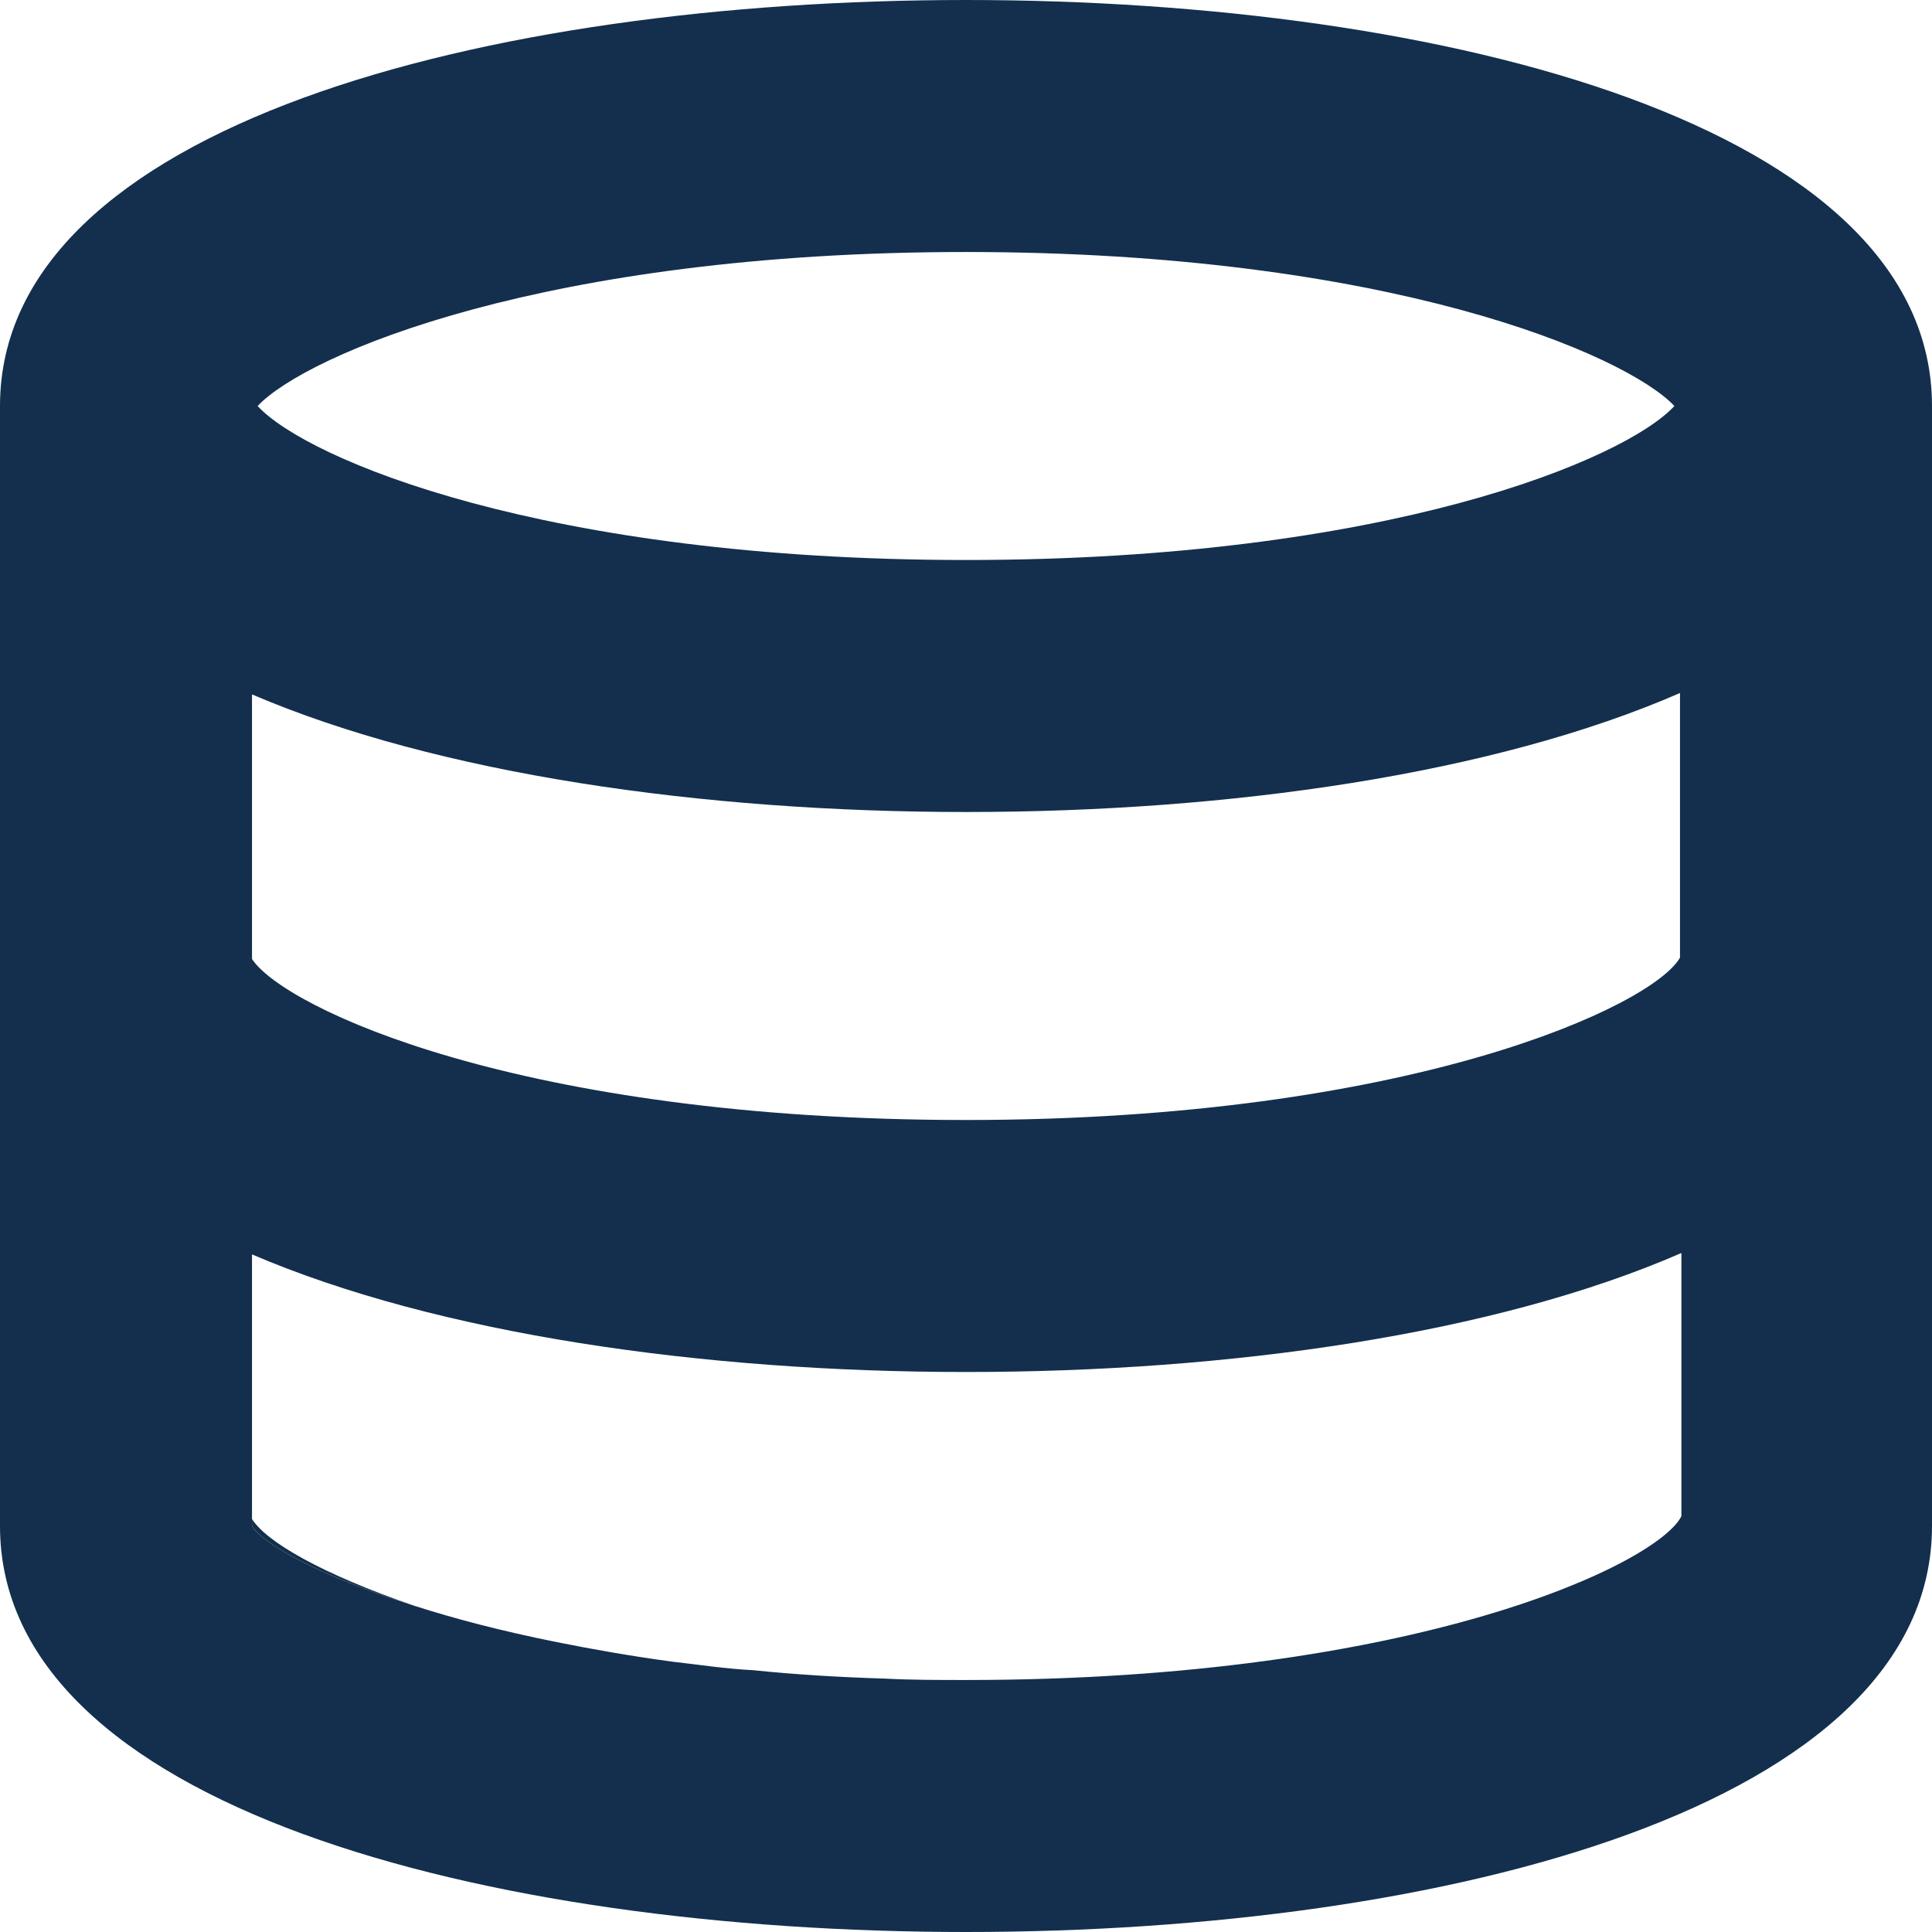
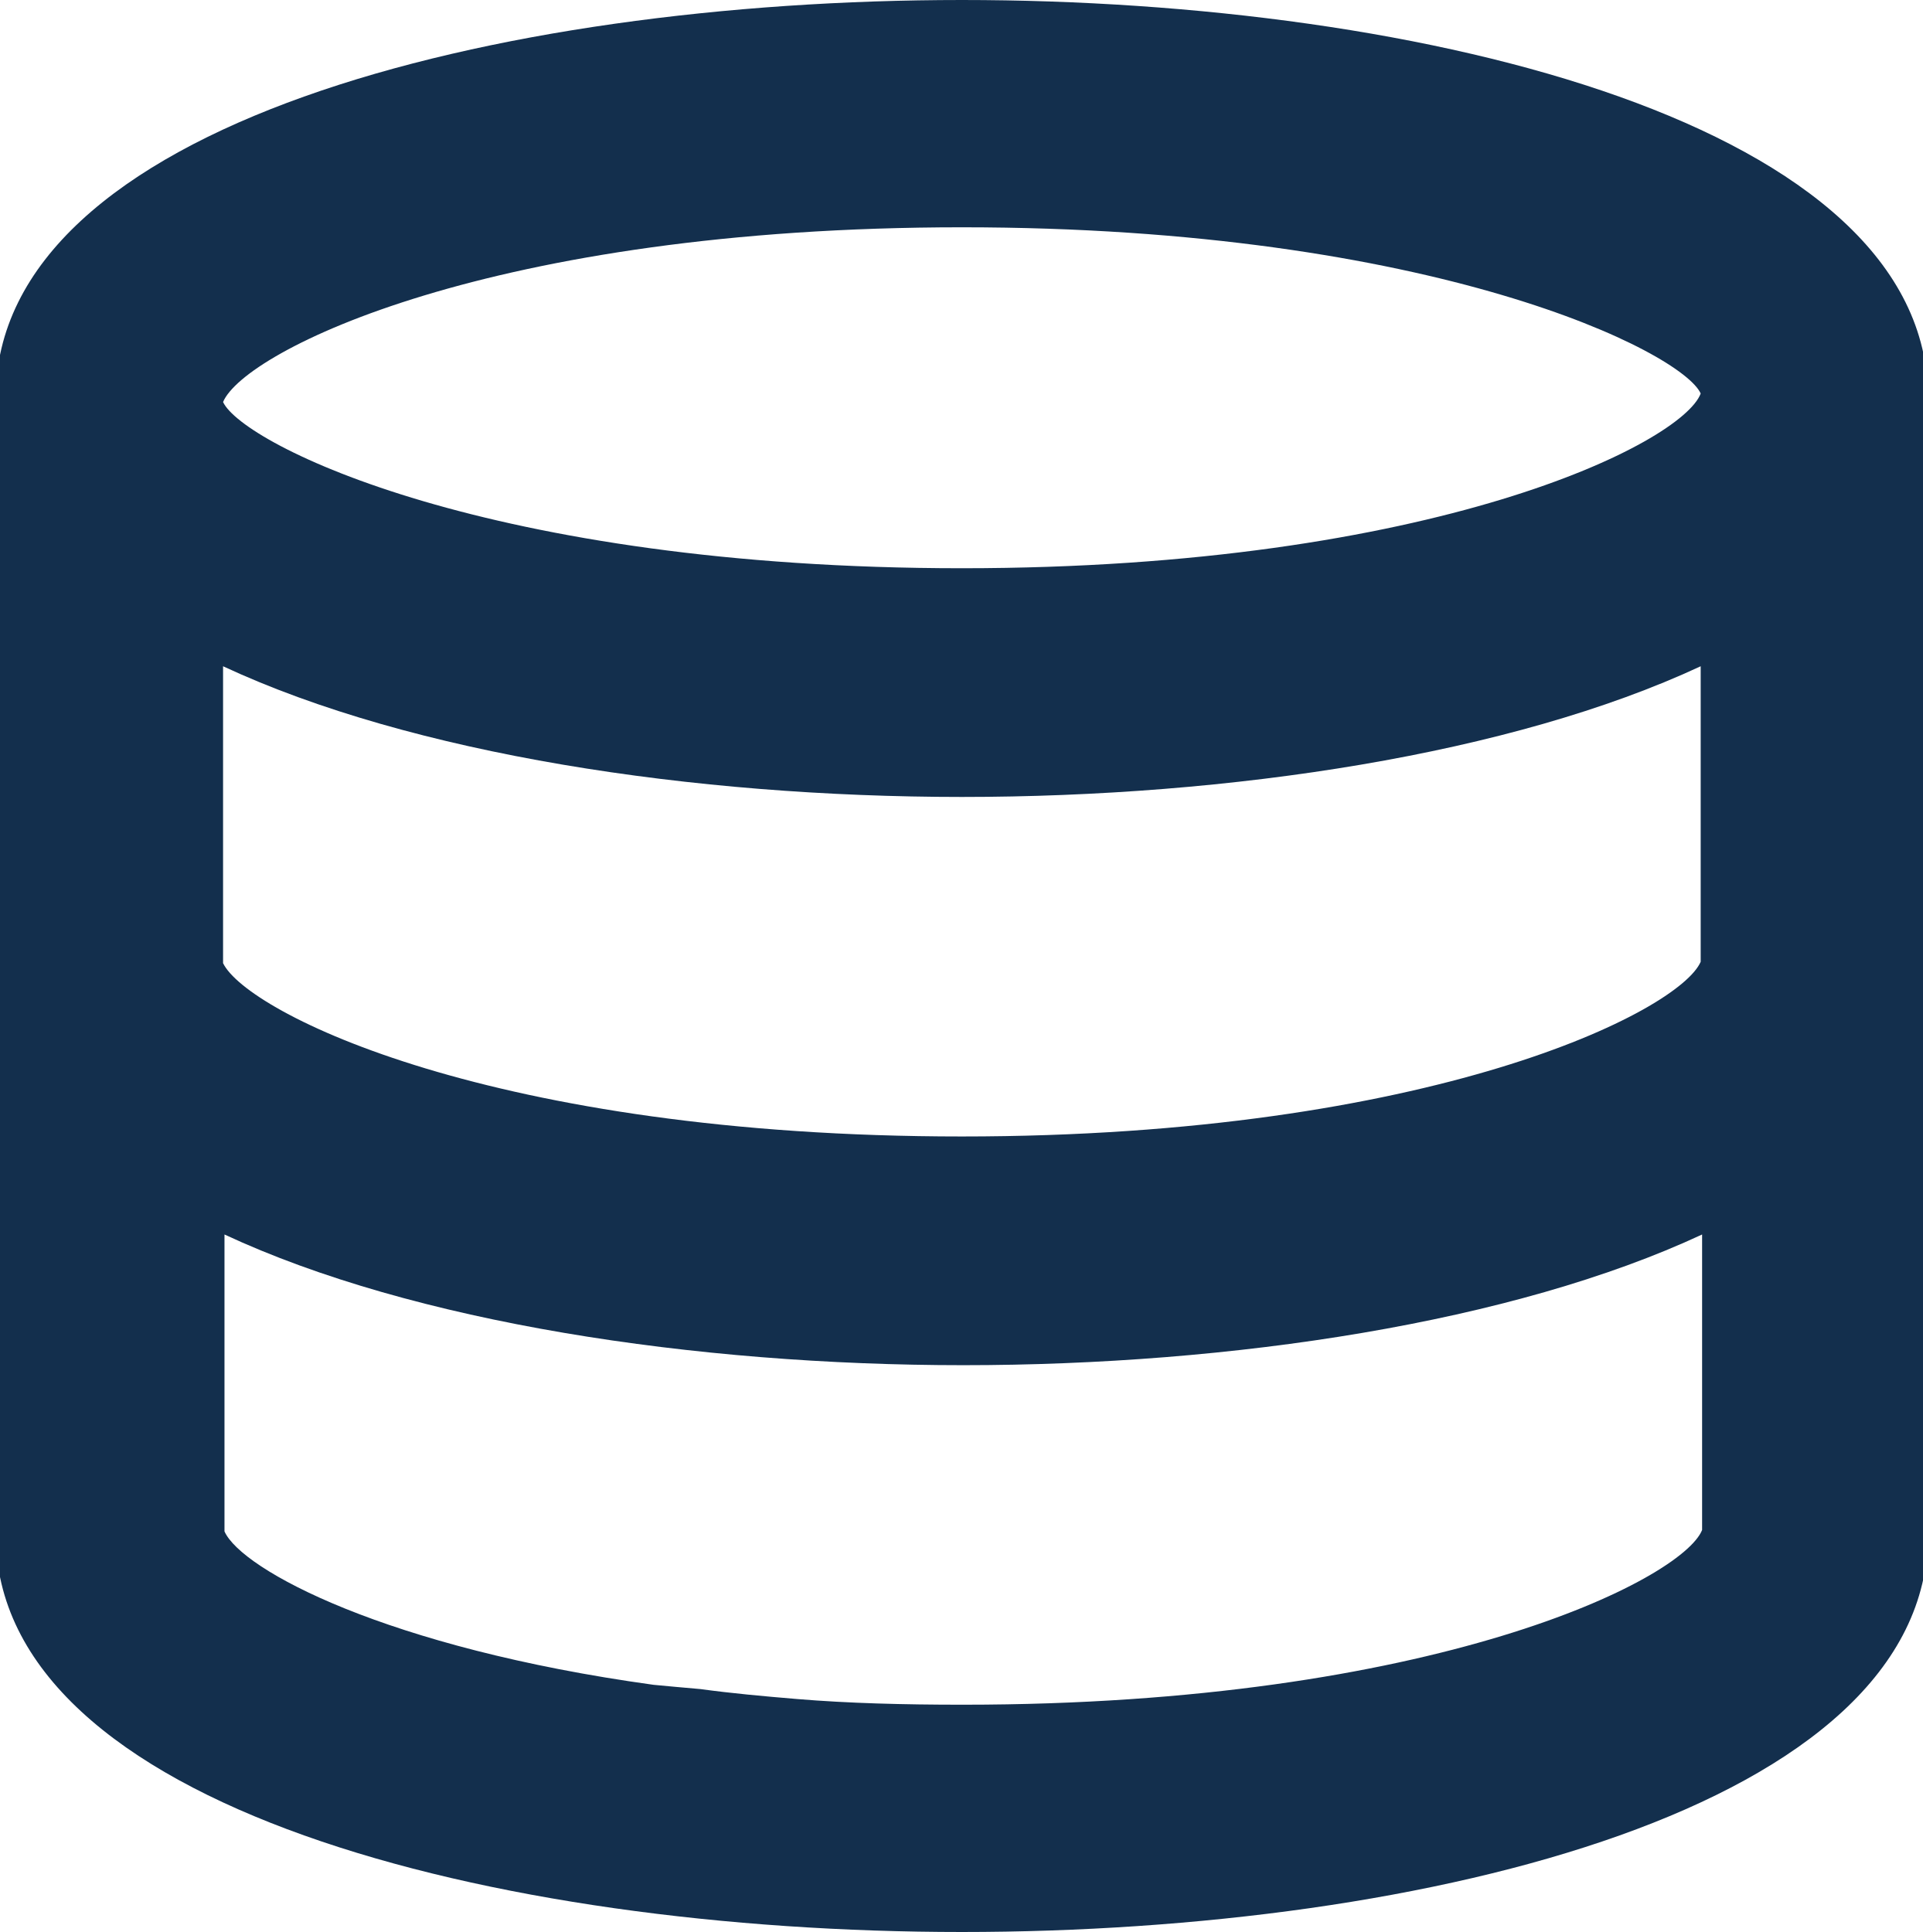
- <svg xmlns="http://www.w3.org/2000/svg" id="Vrstva_1" version="1.1" viewBox="0 0 13.8 13.8">
-   <path d="M6.9,0C3.47,0,0,.9,0,2.9v8C0,12.9,3.47,13.8,6.9,13.8s6.9-.9,6.9-2.9V2.9C13.8.9,10.33,0,6.9,0ZM6.9,1.8c3.01,0,4.71.73,5.06,1.1-.35.38-2.05,1.1-5.06,1.1s-4.71-.72-5.06-1.1c.35-.37,2.05-1.1,5.06-1.1ZM1.8,4.96c1.33.57,3.22.84,5.1.84s3.77-.27,5.1-.85v1.89c-.19.34-1.92,1.16-5.1,1.16s-4.87-.8-5.1-1.15v-1.89ZM6.9,12c-.2,0-.39,0-.58-.01-.33-.01-.65-.03-.94-.06-.2-.01-.39-.04-.57-.06-.3-.04-.58-.09-.83-.14-.4-.08-.74-.17-1.02-.26-.7-.22-1.09-.45-1.16-.57v-1.94c1.33.57,3.22.84,5.1.84s3.78-.27,5.11-.85v1.88c-.17.34-1.9,1.17-5.11,1.17Z" fill="#132f4d" />
-   <path d="M1.8,10.85v.05c.07.12.46.35,1.16.57-.67-.23-1.06-.46-1.16-.62Z" fill="#132f4d" />
+ <svg xmlns="http://www.w3.org/2000/svg" id="Vrstva_1" version="1.1" viewBox="0 0 13.53 13.6">
+   <path d="M6.77,0C3.49,0-.03.88-.03,2.8v8c0,1.92,3.52,2.8,6.8,2.8s6.8-.88,6.8-2.8V2.8C13.57.88,10.04,0,6.77,0ZM11.97,6.77c-.15.35-1.9,1.23-5.2,1.23s-5.03-.87-5.2-1.22v-2.09c1.33.62,3.31.92,5.2.92s3.87-.3,5.2-.92v2.09ZM6.77,1.6c3.33,0,5.07.88,5.2,1.17-.13.35-1.88,1.23-5.2,1.23S1.71,3.13,1.57,2.83h0c.15-.36,1.89-1.23,5.2-1.23ZM6.77,12c-.41,0-.8-.01-1.16-.04-.24-.02-.46-.04-.68-.07-.11-.01-.23-.02-.33-.03-1.88-.26-2.9-.81-3.02-1.08v-2.09c1.33.62,3.31.92,5.2.92s3.87-.3,5.2-.92v2.08c-.14.35-1.89,1.23-5.2,1.23Z" fill="#132f4d" />
</svg>
